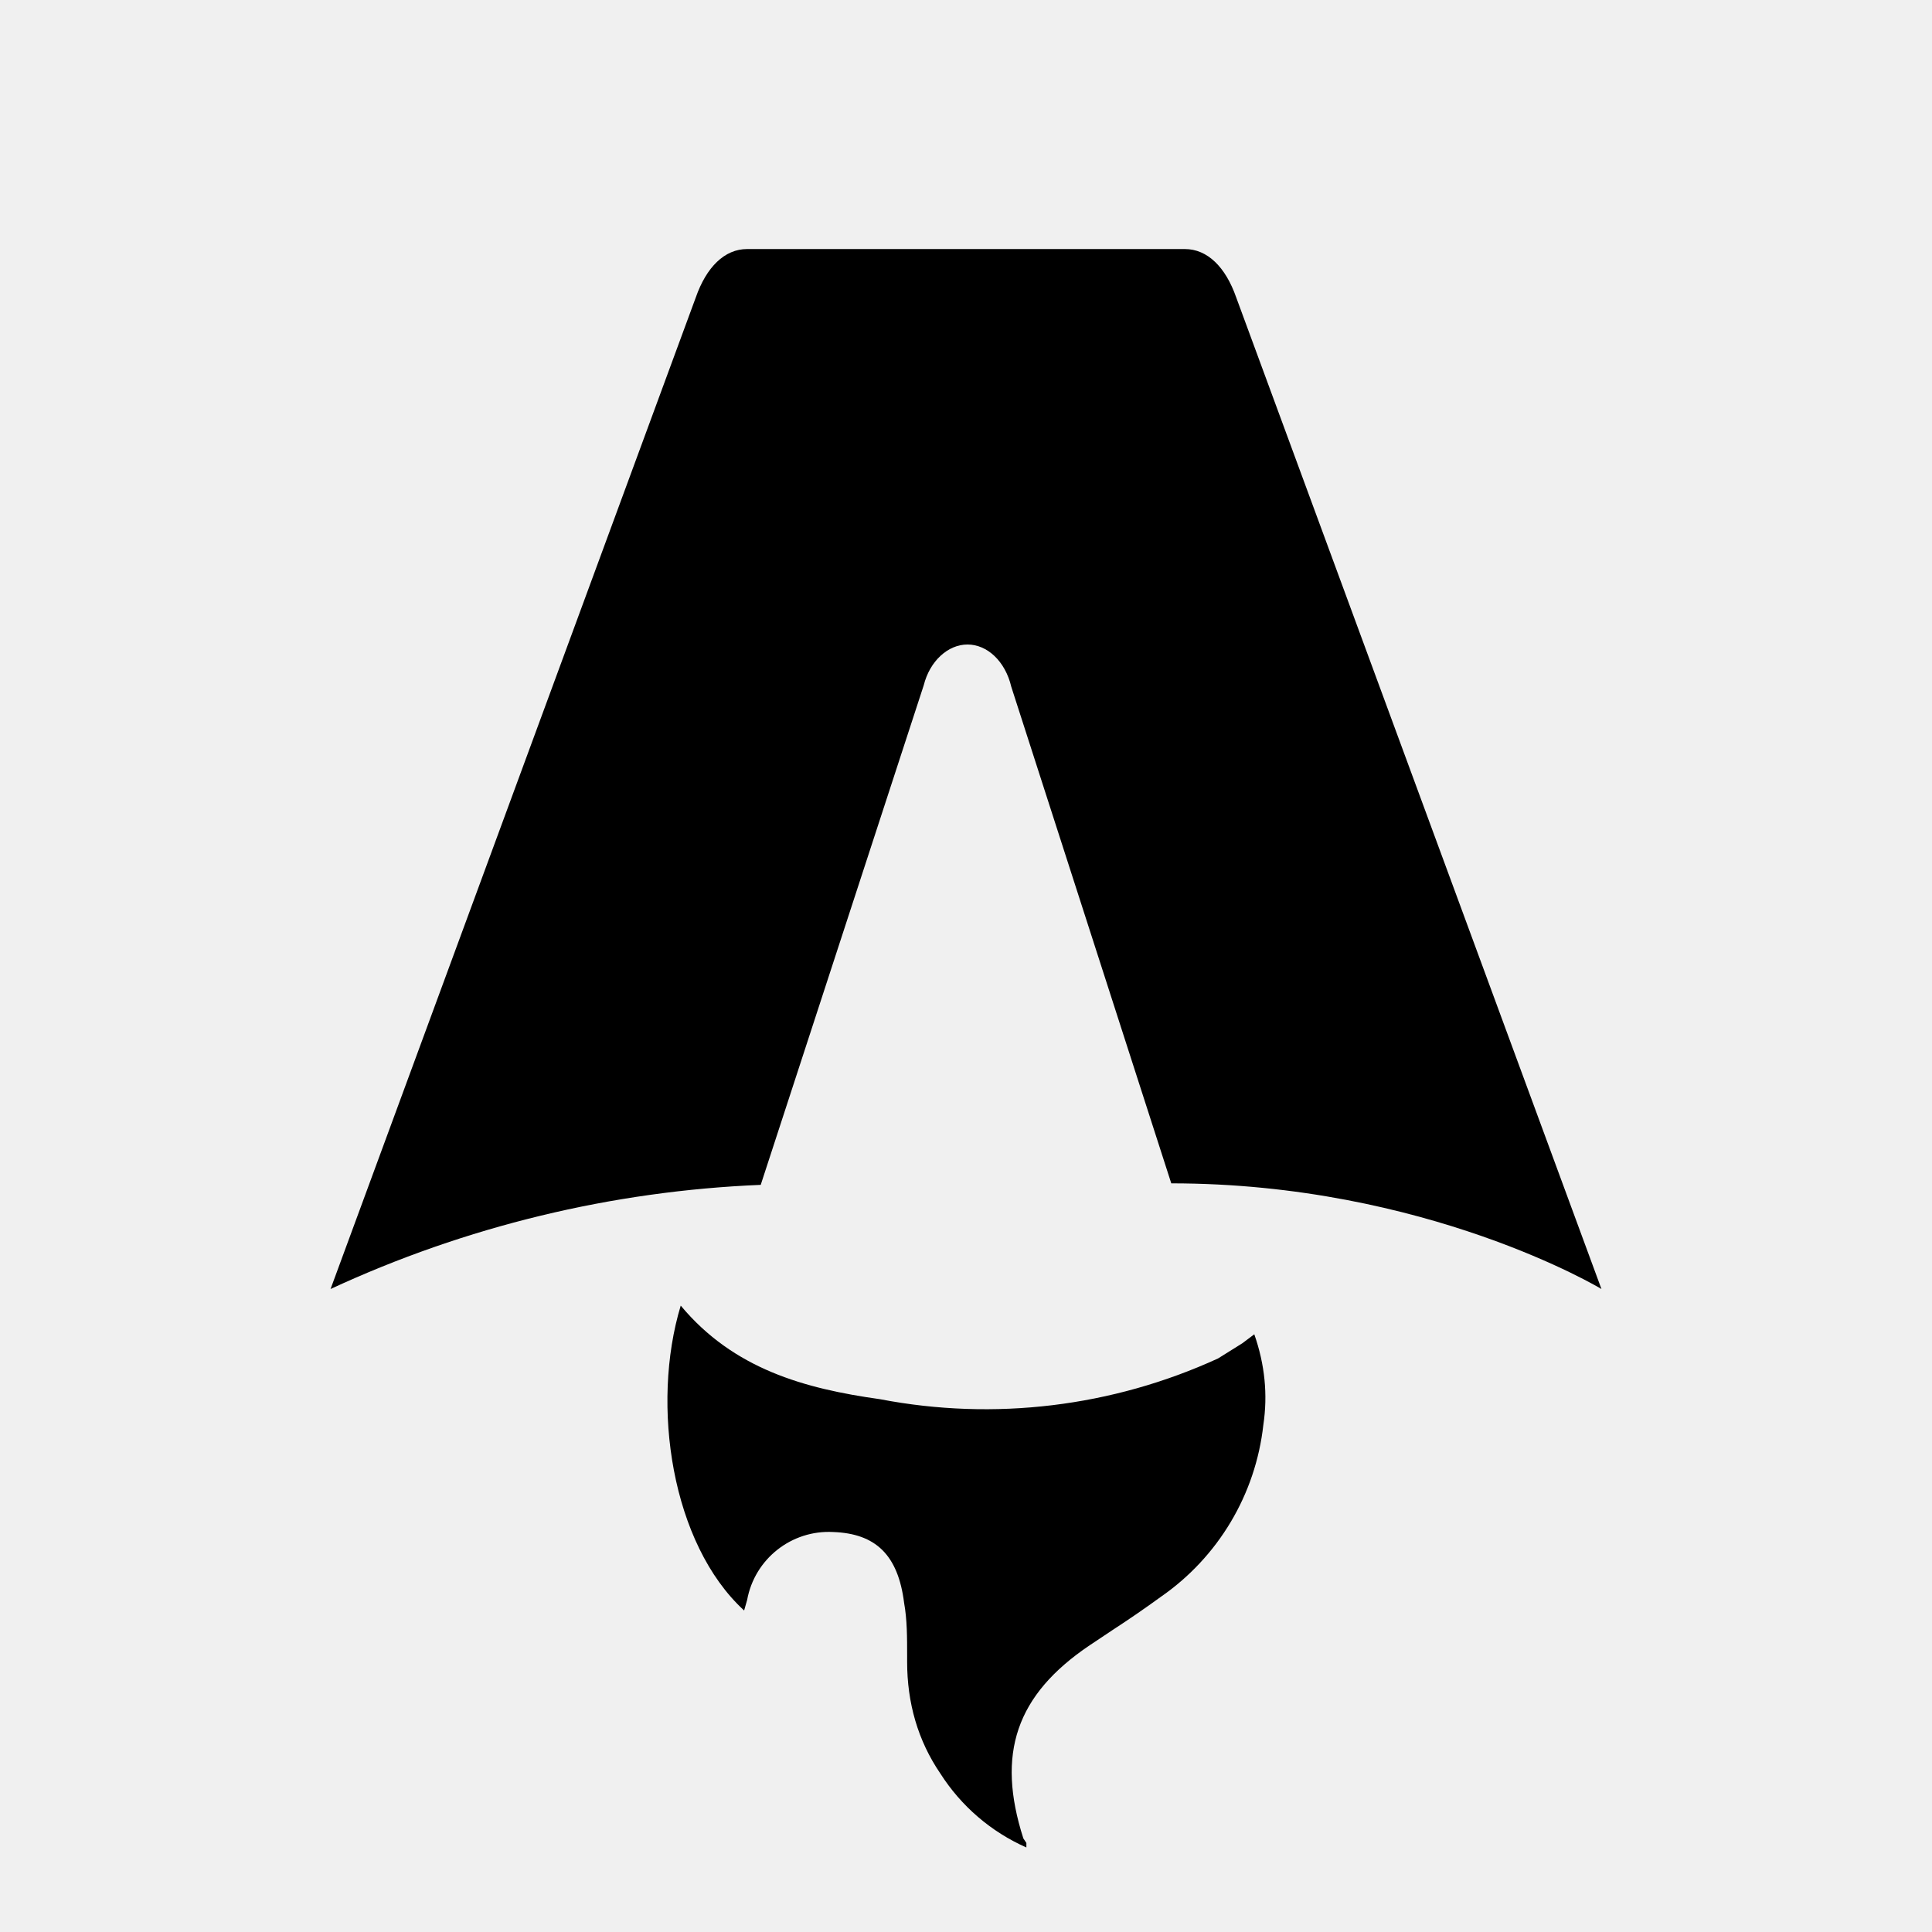
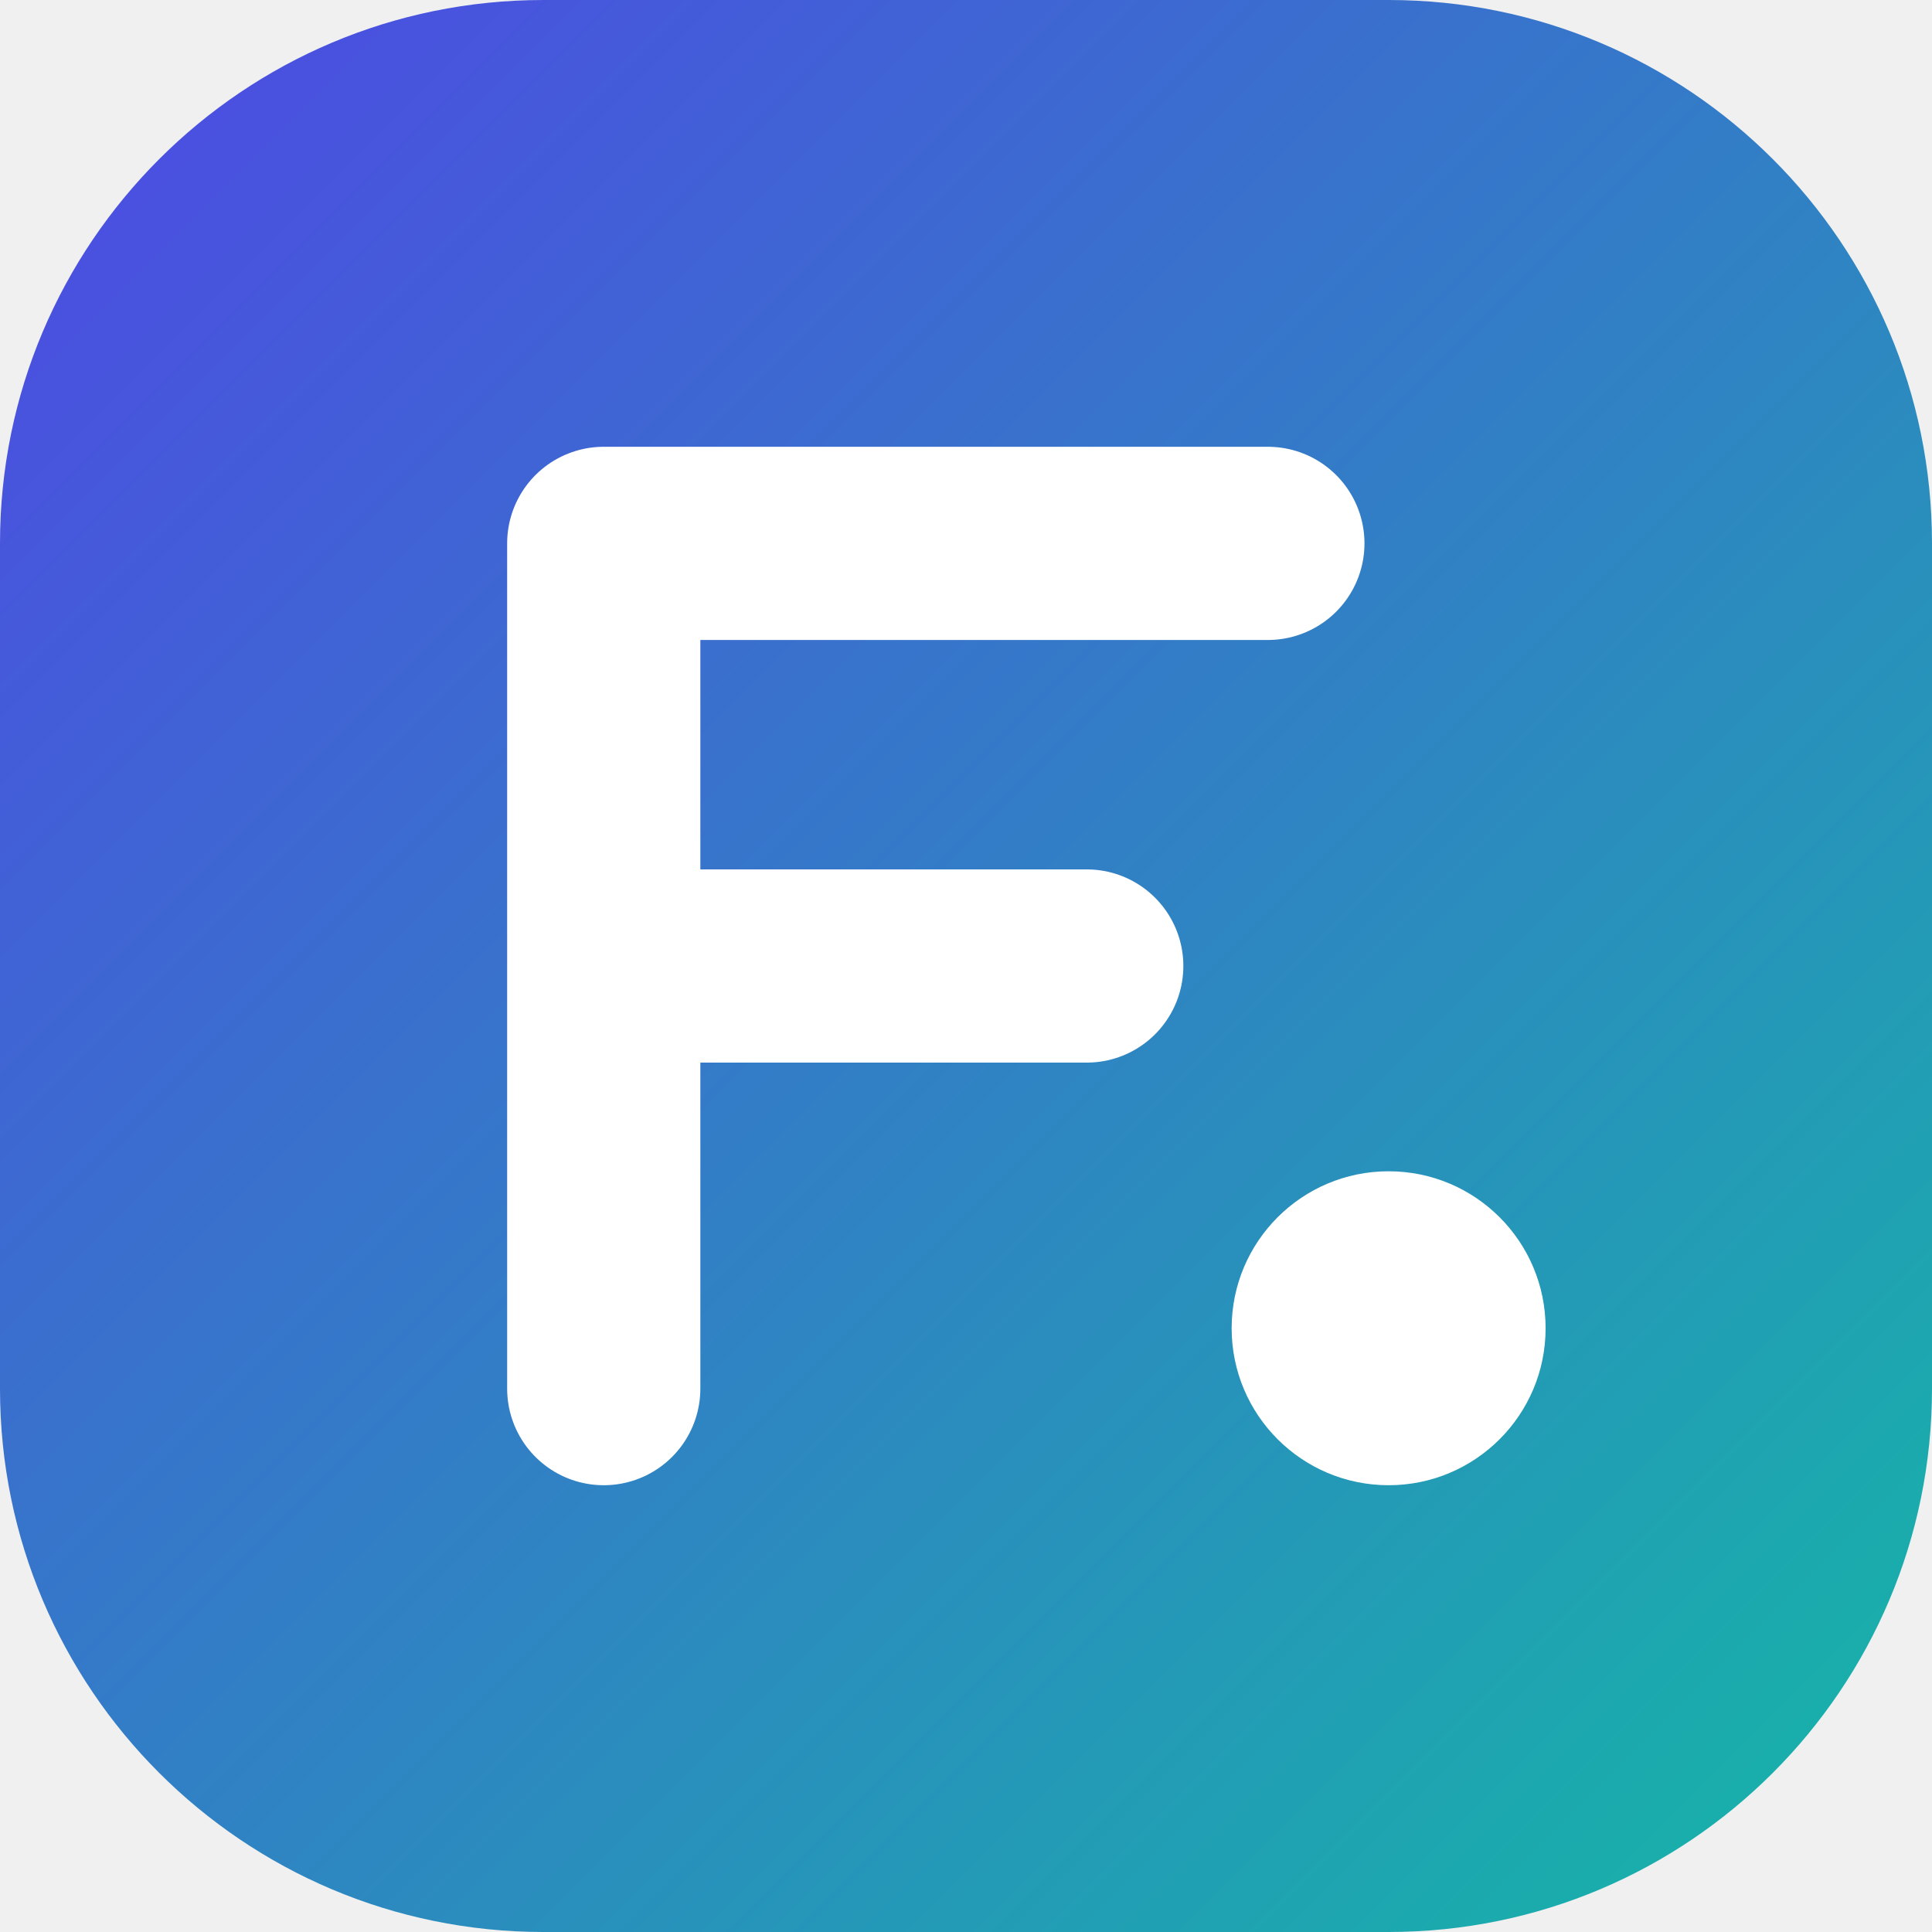
- <svg xmlns="http://www.w3.org/2000/svg" fill="none" viewBox="0 0 128 128">
-   <path d="M50.4 78.5a75.1 75.1 0 0 0-28.5 6.9l24.2-65.7c.7-2 1.9-3.2 3.4-3.2h29c1.5 0 2.7 1.2 3.4 3.2l24.2 65.7s-11.6-7-28.5-7L67 45.5c-.4-1.7-1.6-2.8-2.9-2.8-1.3 0-2.5 1.1-2.9 2.7L50.4 78.5Zm-1.1 28.2Zm-4.2-20.2c-2 6.6-.6 15.8 4.2 20.2a17.5 17.5 0 0 1 .2-.7 5.5 5.5 0 0 1 5.7-4.5c2.8.1 4.3 1.5 4.7 4.7.2 1.1.2 2.3.2 3.5v.4c0 2.7.7 5.2 2.2 7.4a13 13 0 0 0 5.7 4.9v-.3l-.2-.3c-1.8-5.6-.5-9.5 4.4-12.8l1.5-1a73 73 0 0 0 3.2-2.2 16 16 0 0 0 6.8-11.4c.3-2 .1-4-.6-6l-.8.6-1.6 1a37 37 0 0 1-22.4 2.7c-5-.7-9.7-2-13.2-6.2Z" />
-   <style>
-         path { fill: #000; }
-         @media (prefers-color-scheme: dark) {
-             path { fill: #FFF; }
-         }
-     </style>
+ <svg xmlns="http://www.w3.org/2000/svg" viewBox="0 0 32 32">
+   <defs>
+     <linearGradient id="g" x1="0" y1="0" x2="1" y2="1">
+       <stop offset="0" stop-color="#4f46e5" />
+       <stop offset="1" stop-color="#14b8a6" />
+     </linearGradient>
+   </defs>
+   <rect width="32" height="32" rx="9" fill="url(#g)" />
+   <path d="M10 23V9h11M10 16h8" stroke="#fff" stroke-width="3.2" stroke-linecap="round" stroke-linejoin="round" fill="none" />
+   <circle cx="23" cy="22" r="2.6" fill="#fff" />
</svg>
